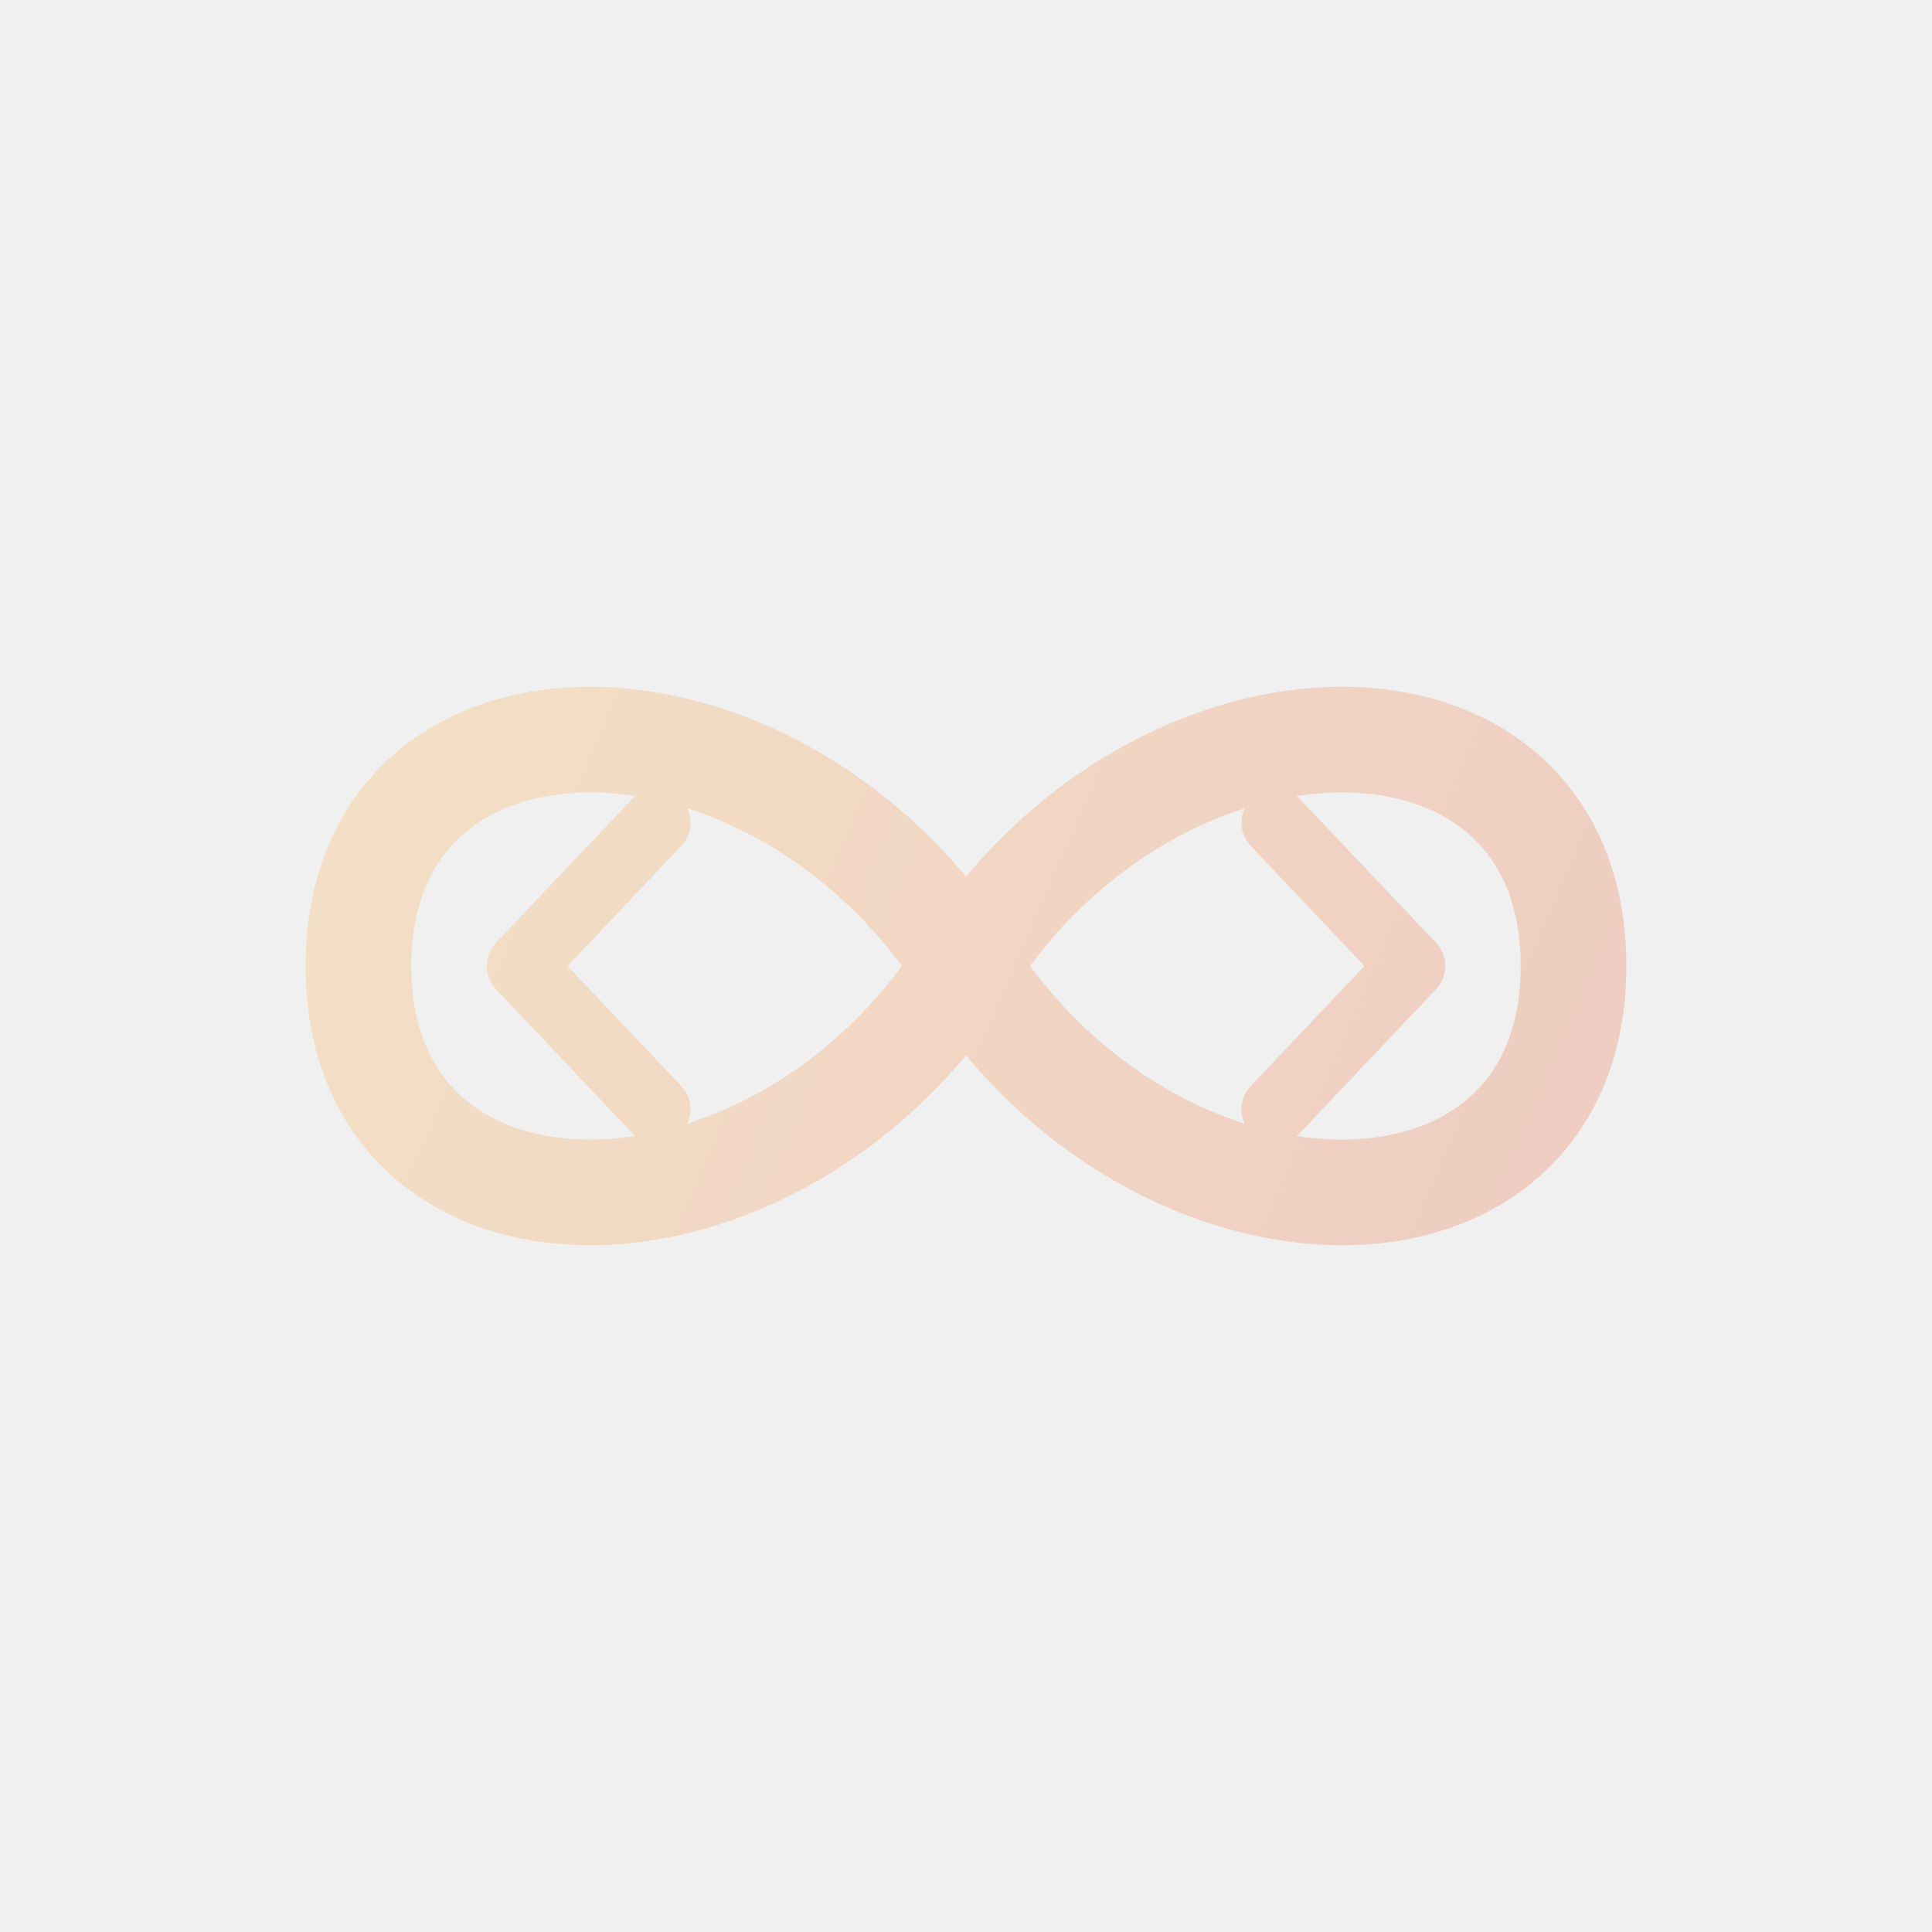
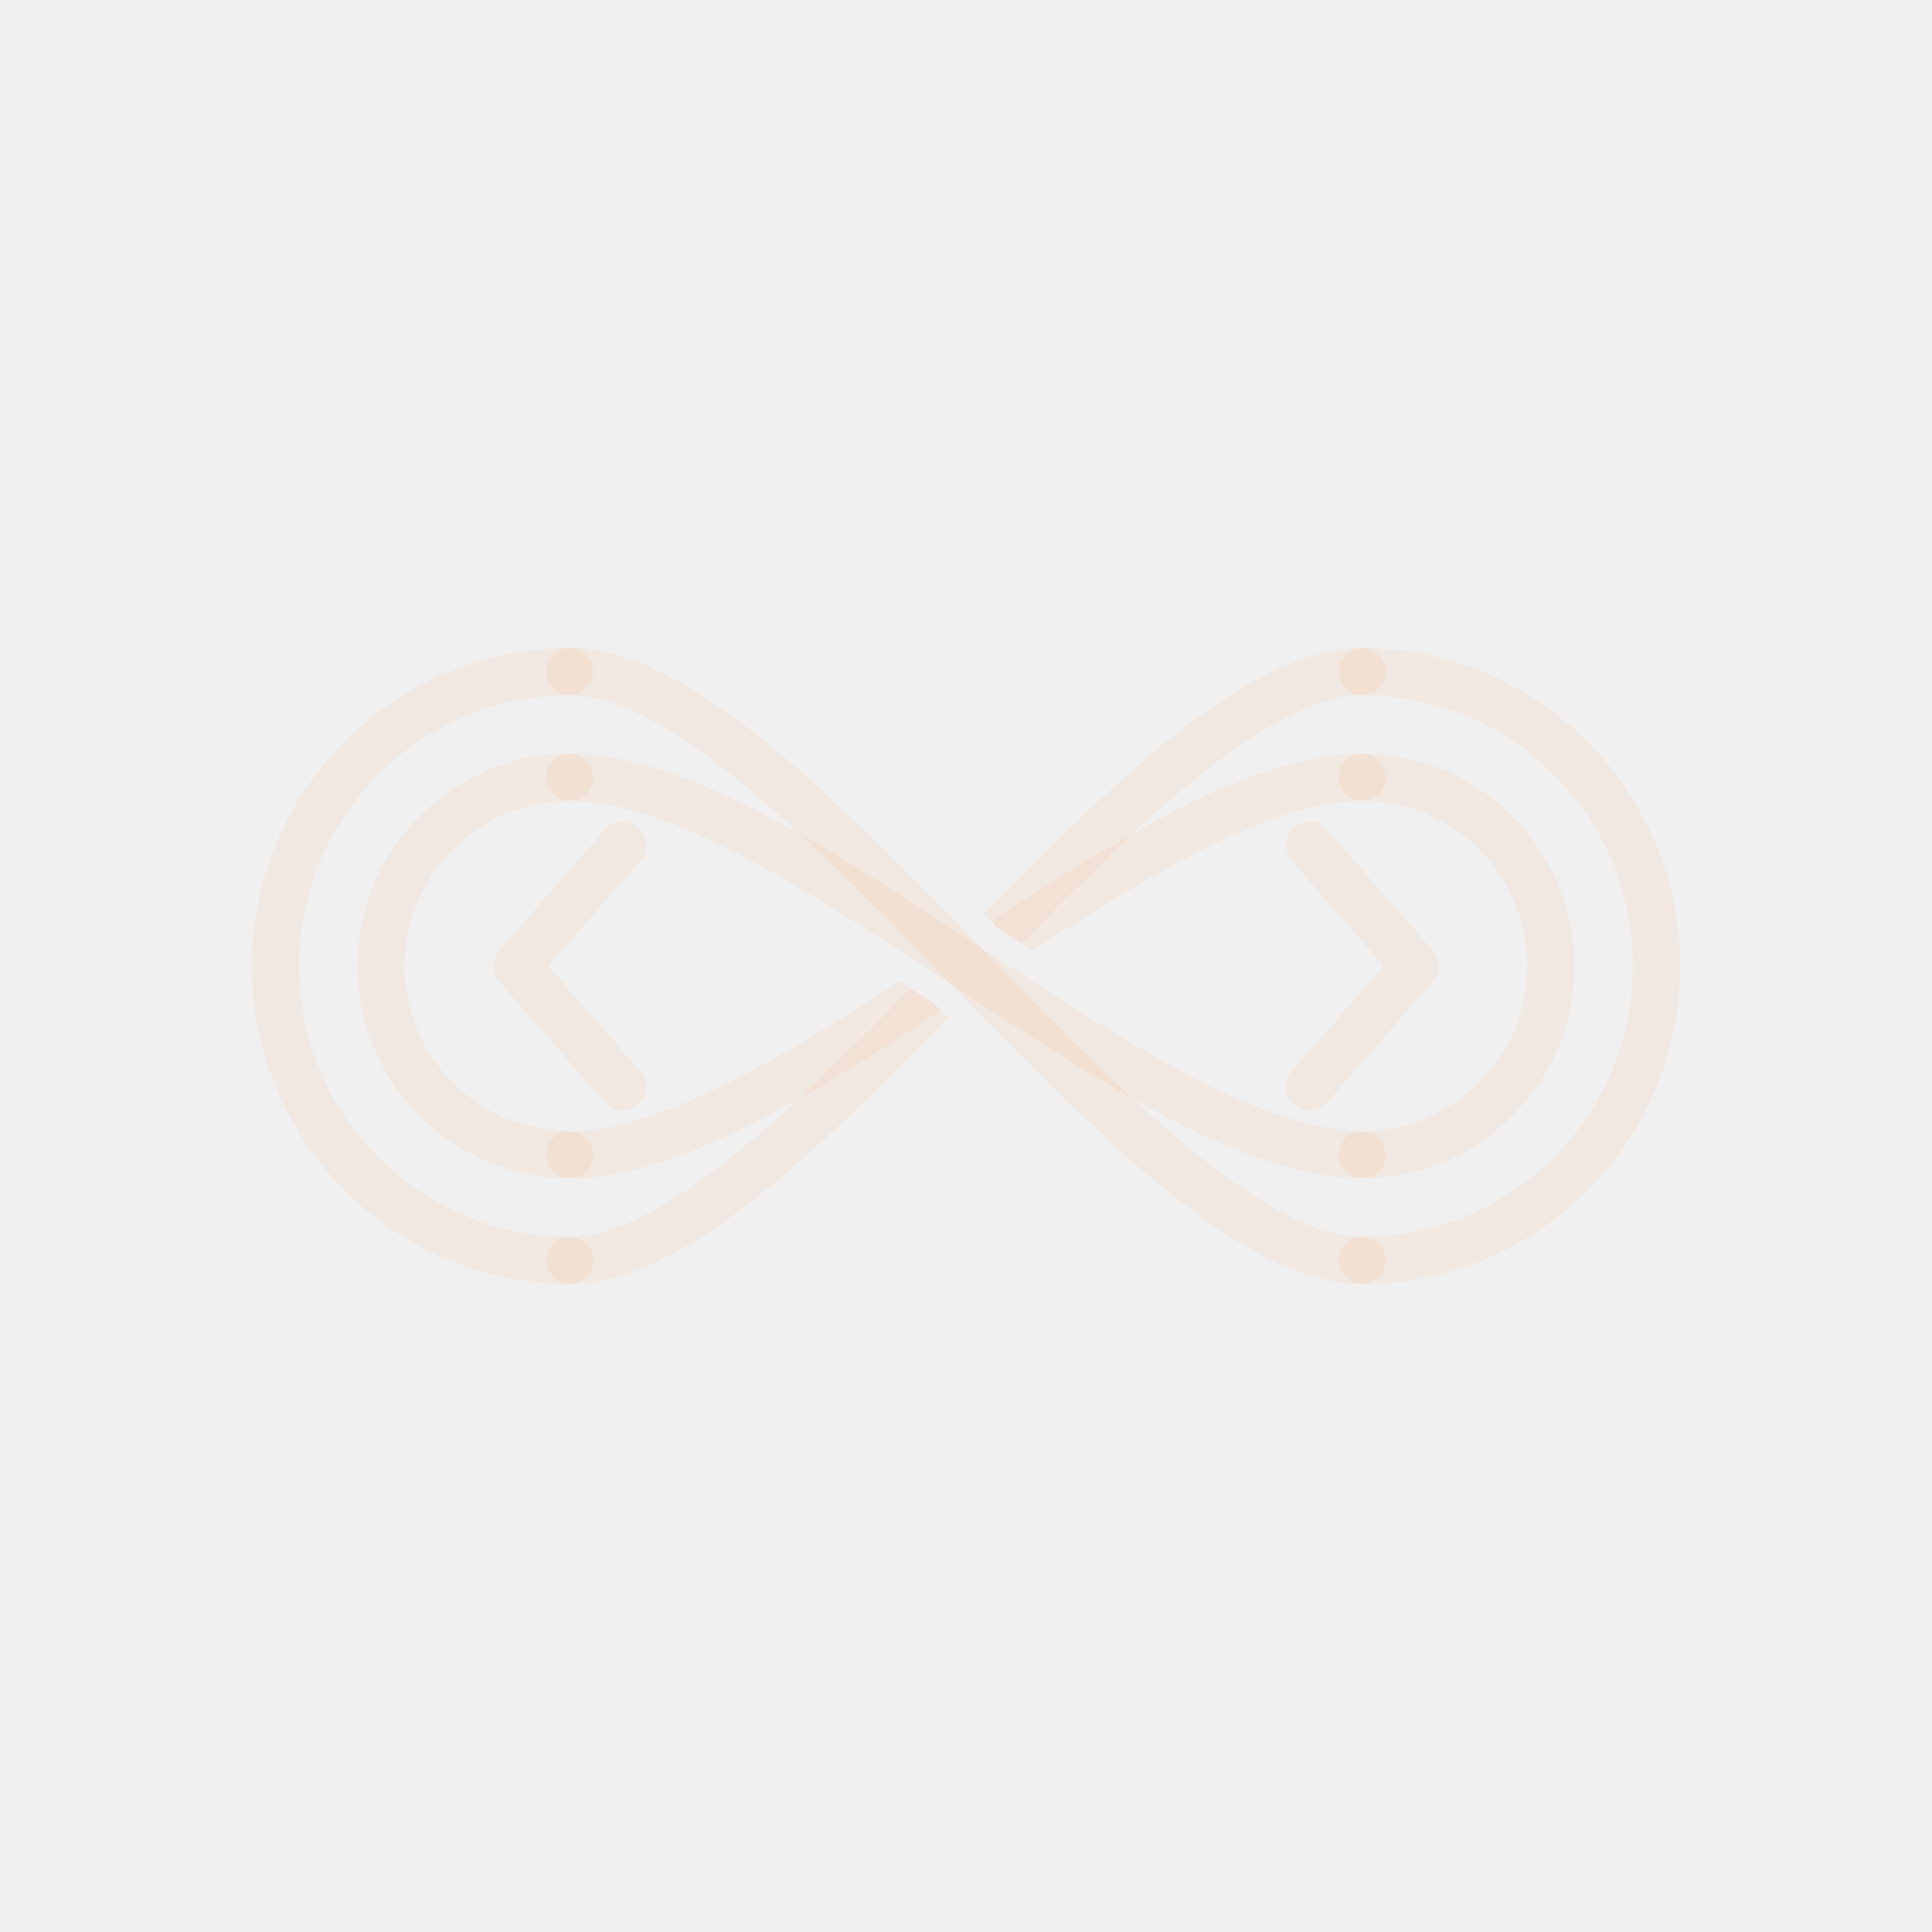
- <svg xmlns="http://www.w3.org/2000/svg" width="260" height="260" viewBox="0 0 512 512" opacity="0.25" fill="none">
+ <svg xmlns="http://www.w3.org/2000/svg" width="512" height="512" viewBox="0 0 512 512" fill="none">
  <defs>
-     <linearGradient id="lpGradDark" x1="80" y1="180" x2="432" y2="332" gradientUnits="userSpaceOnUse">
-       <stop offset="0%" stop-color="#FFB347" />
-       <stop offset="100%" stop-color="#E85D35" />
-     </linearGradient>
+     <mask id="crossoverGap">
+       <rect width="512" height="512" fill="white" />
+       <path d="M 151 178 C 209 178, 303 334, 361 334" stroke="black" stroke-width="26" stroke-linecap="round" fill="none" />
+       <path d="M 151 206 C 209 206, 303 306, 361 306" stroke="black" stroke-width="26" stroke-linecap="round" fill="none" />
+     </mask>
  </defs>
-   <path d="M 256 256 C 205 176, 95 176, 95 256 C 95 336, 205 336, 256 256 C 307 176, 417 176, 417 256 C 417 336, 307 336, 256 256 Z" stroke="url(#lpGradDark)" stroke-width="28" stroke-linecap="round" stroke-linejoin="round" />
-   <path d="M 174 218 L 138 256 L 174 294" stroke="url(#lpGradDark)" stroke-width="18" stroke-linecap="round" stroke-linejoin="round" />
-   <path d="M 338 218 L 374 256 L 338 294" stroke="url(#lpGradDark)" stroke-width="18" stroke-linecap="round" stroke-linejoin="round" />
+   <g mask="url(#crossoverGap)" stroke="rgba(255, 140, 56, 0.08)" stroke-width="12.5" stroke-linecap="round" stroke-linejoin="round" fill="none">
+     <path d="M 151 334 C 209 334, 303 178, 361 178" />
+     <path d="M 151 306 C 209 306, 303 206, 361 206" />
+   </g>
+   <g stroke="rgba(255, 140, 56, 0.08)" stroke-width="12.5" stroke-linecap="round" stroke-linejoin="round" fill="none">
+     <path d="M 151 178 C 209 178, 303 334, 361 334" />
+     <path d="M 151 206 C 209 206, 303 306, 361 306" />
+   </g>
+   <g stroke="rgba(255, 140, 56, 0.08)" stroke-width="12.5" stroke-linecap="round" stroke-linejoin="round" fill="none">
+     <path d="M 151 178 A 78 78 0 0 0 151 334" />
+     <path d="M 151 206 A 50 50 0 0 0 151 306" />
+   </g>
+   <g stroke="rgba(255, 140, 56, 0.08)" stroke-width="12.5" stroke-linecap="round" stroke-linejoin="round" fill="none">
+     <path d="M 361 178 A 78 78 0 0 1 361 334" />
+     <path d="M 361 206 A 50 50 0 0 1 361 306" />
+   </g>
+   <g stroke="rgba(255, 140, 56, 0.08)" stroke-width="12.5" stroke-linecap="round" stroke-linejoin="round" fill="none">
+     <path d="M 165 224 L 137 256 L 165 288" />
+     <path d="M 347 224 L 375 256 L 347 288" />
+   </g>
</svg>
